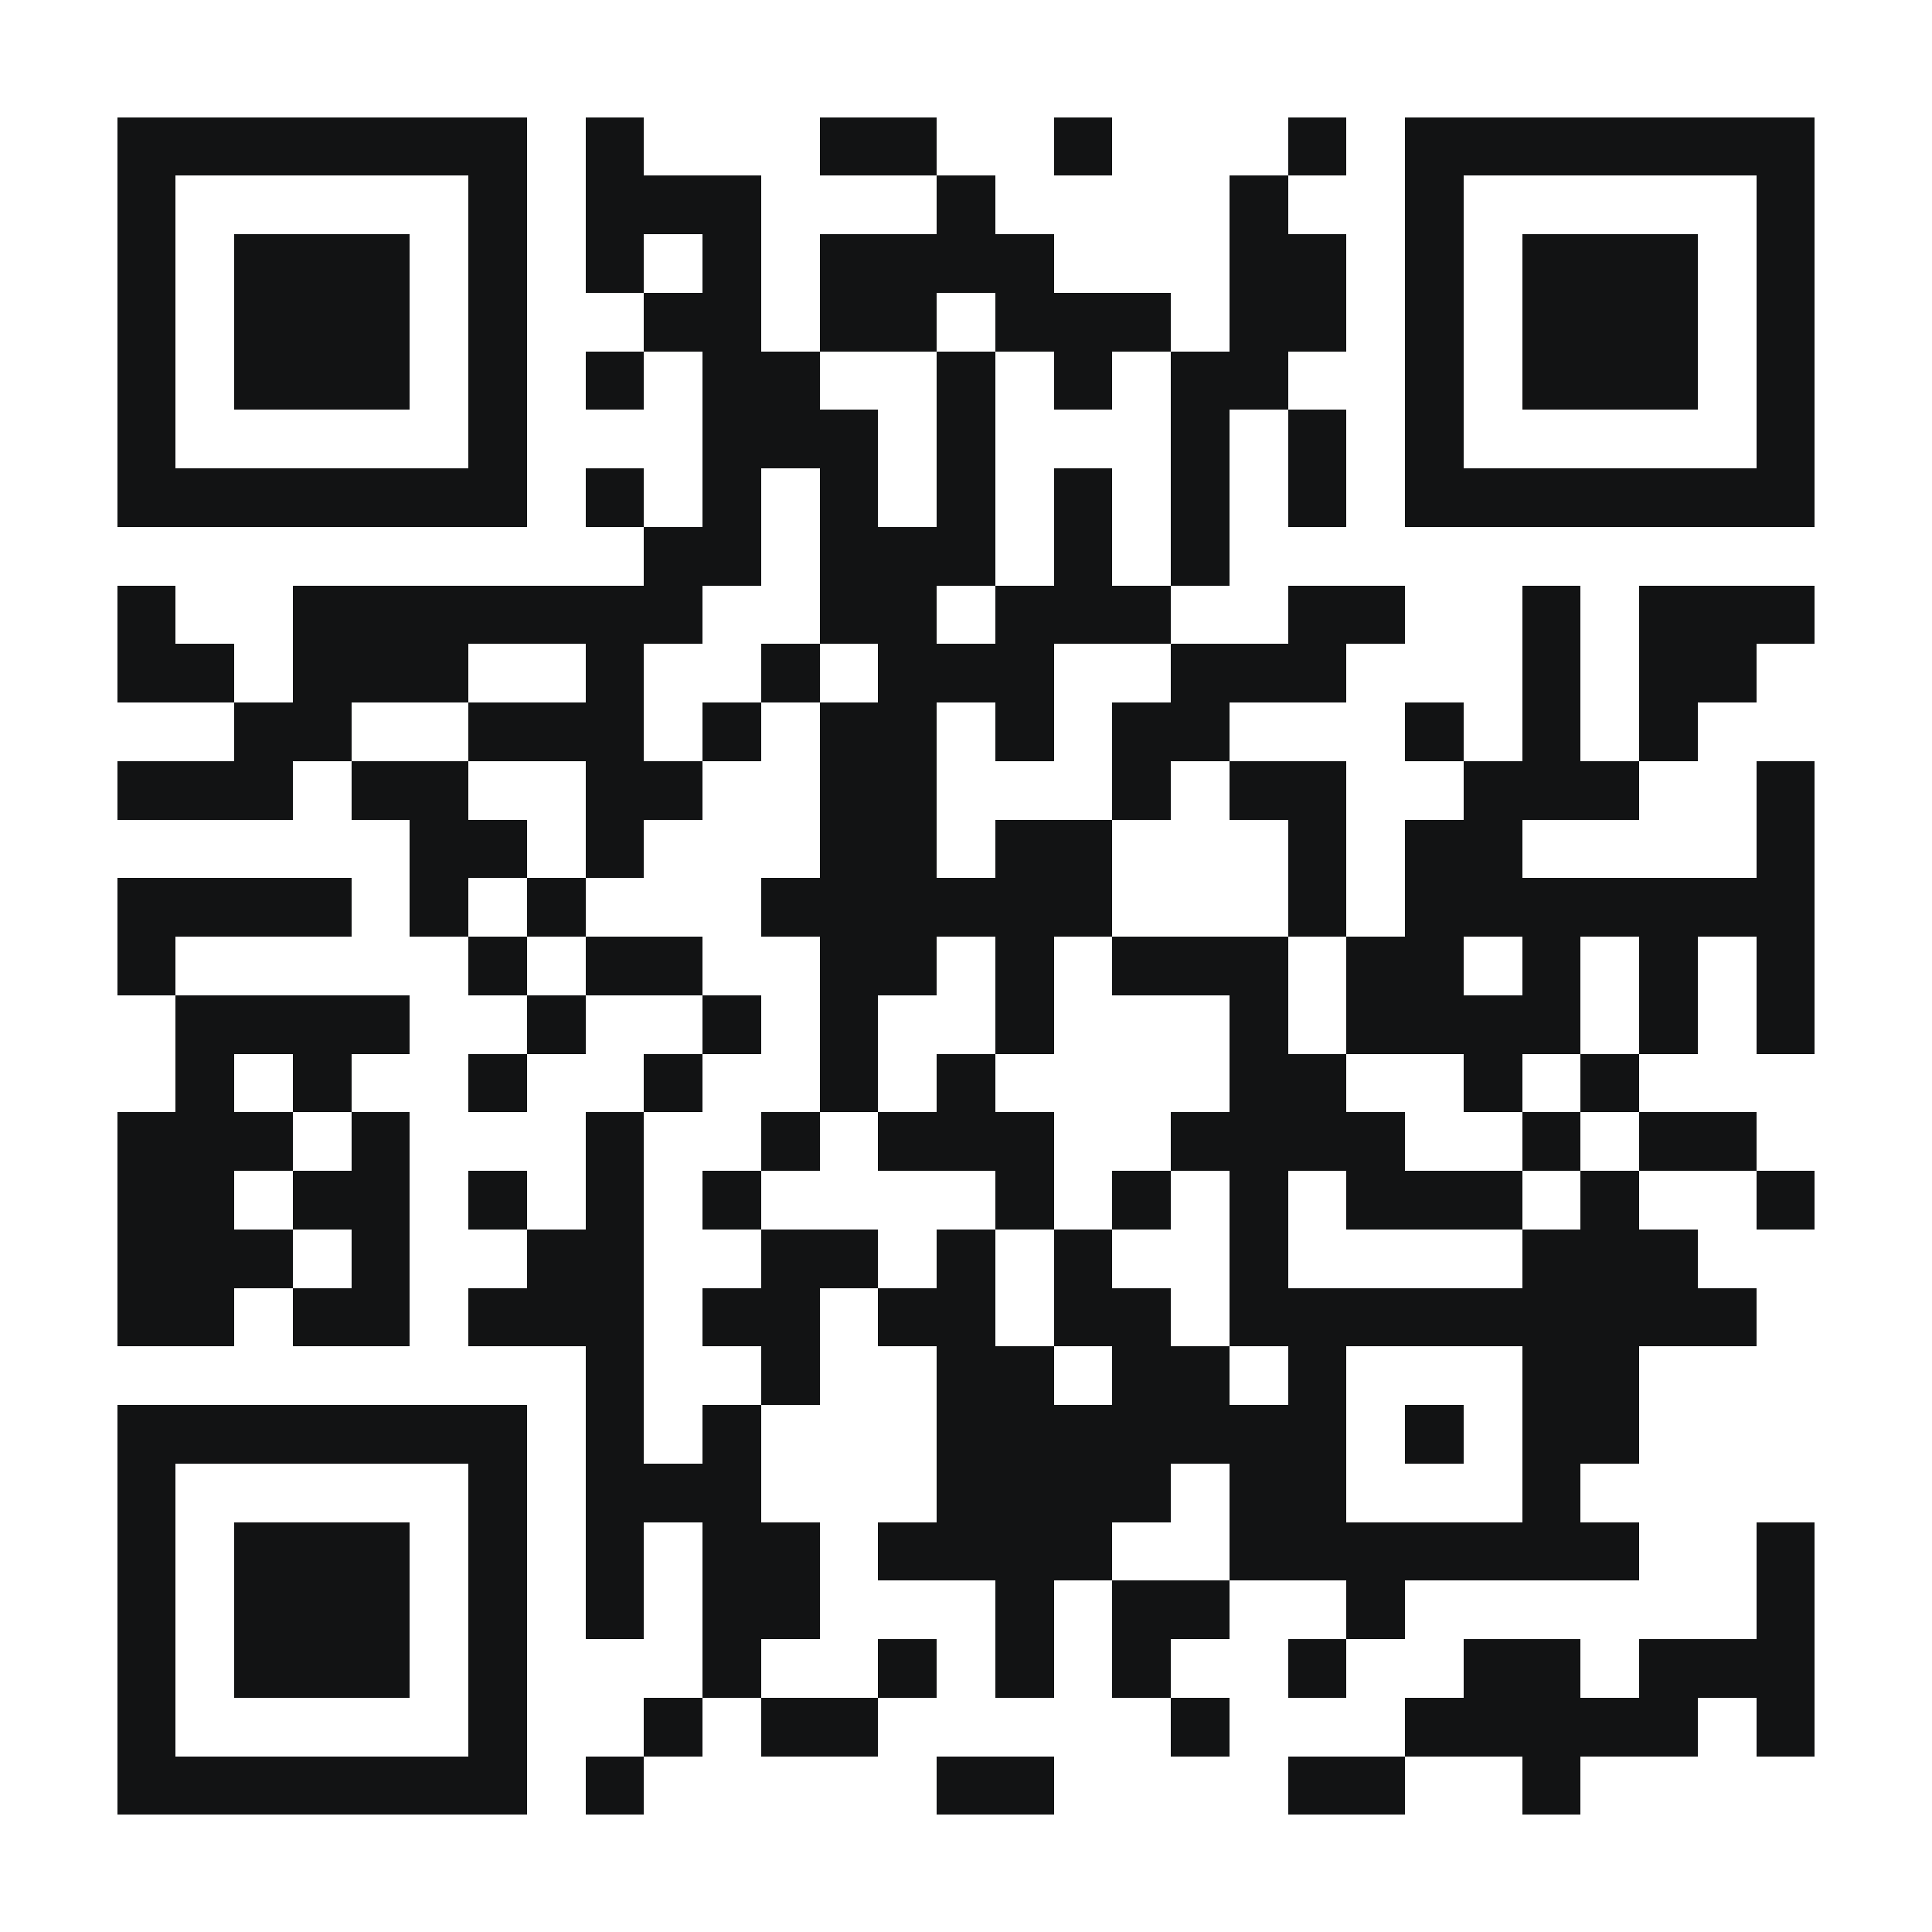
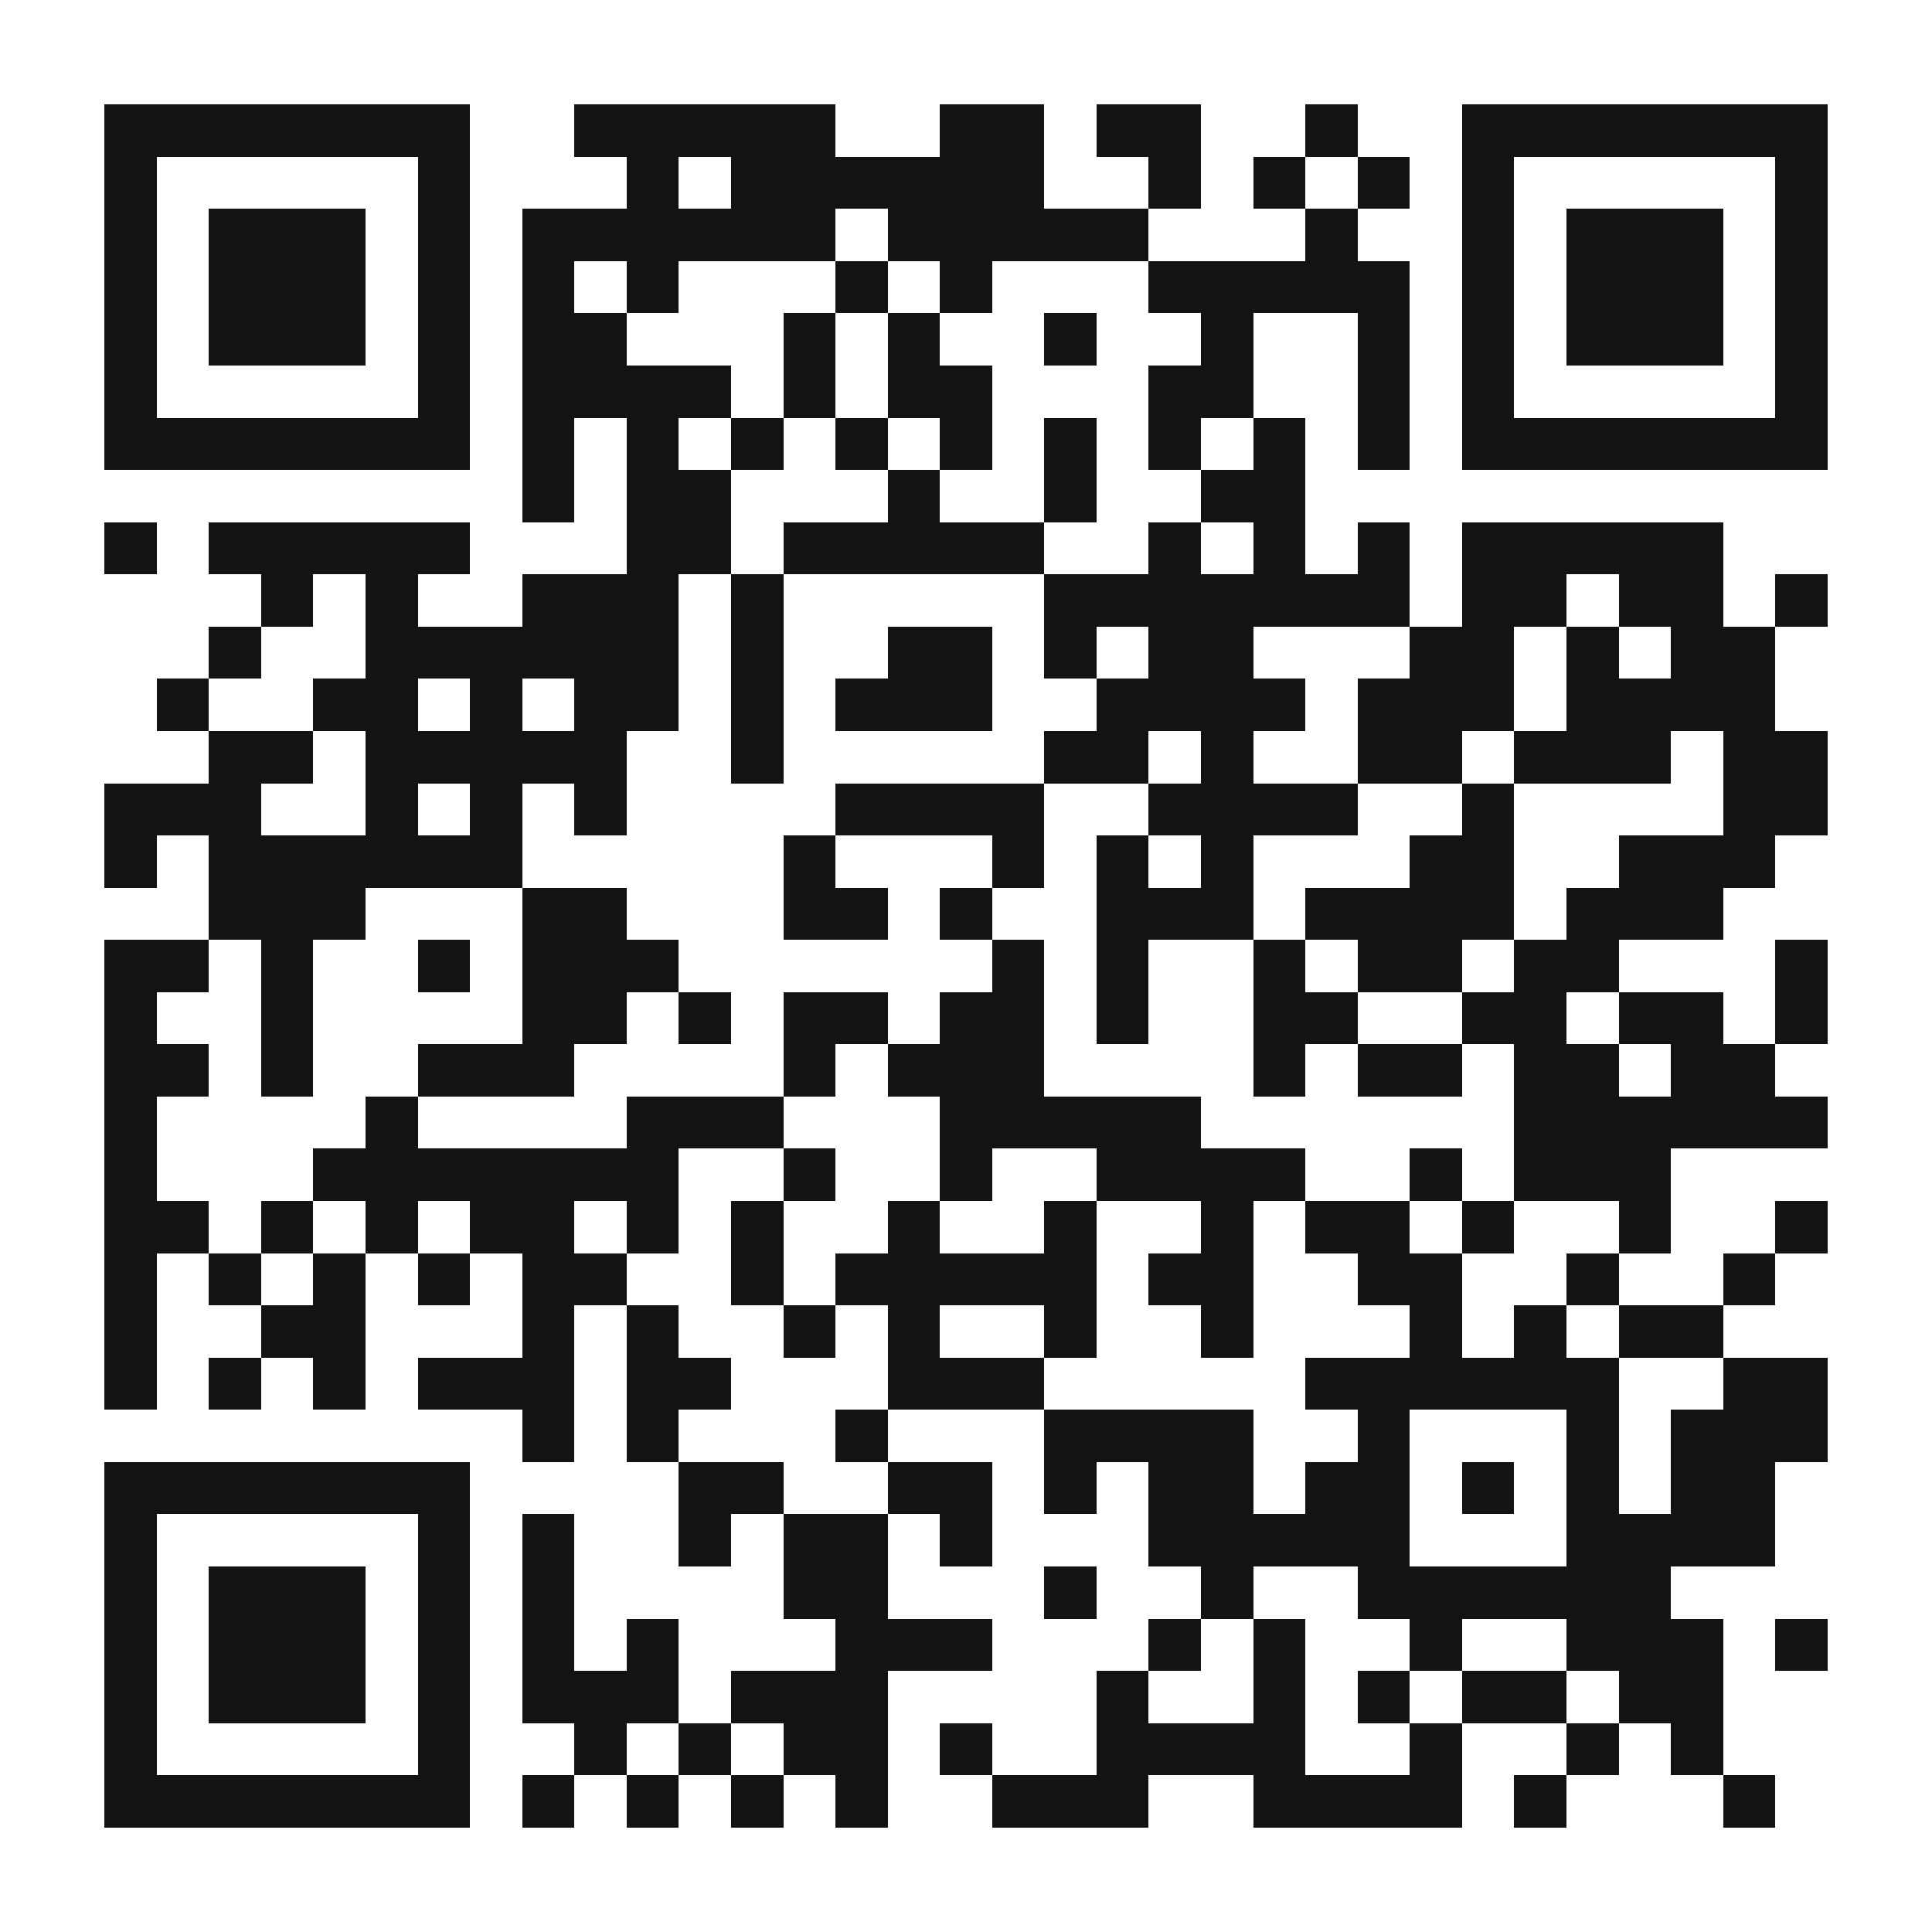
- <svg xmlns="http://www.w3.org/2000/svg" viewBox="0 0 33 33" shape-rendering="crispEdges">
-   <path fill="#ffffff" d="M0 0h33v33H0z" />
-   <path stroke="#121314" d="M2 2.5h7m1 0h1m3 0h2m2 0h1m3 0h1m1 0h7M2 3.5h1m5 0h1m1 0h3m3 0h1m4 0h1m2 0h1m5 0h1M2 4.5h1m1 0h3m1 0h1m1 0h1m1 0h1m1 0h4m3 0h2m1 0h1m1 0h3m1 0h1M2 5.5h1m1 0h3m1 0h1m2 0h2m1 0h2m1 0h3m1 0h2m1 0h1m1 0h3m1 0h1M2 6.5h1m1 0h3m1 0h1m1 0h1m1 0h2m2 0h1m1 0h1m1 0h2m2 0h1m1 0h3m1 0h1M2 7.5h1m5 0h1m3 0h3m1 0h1m3 0h1m1 0h1m1 0h1m5 0h1M2 8.5h7m1 0h1m1 0h1m1 0h1m1 0h1m1 0h1m1 0h1m1 0h1m1 0h7M11 9.5h2m1 0h3m1 0h1m1 0h1M2 10.5h1m2 0h7m2 0h2m1 0h3m2 0h2m2 0h1m1 0h3M2 11.5h2m1 0h3m2 0h1m2 0h1m1 0h3m2 0h3m3 0h1m1 0h2M4 12.5h2m2 0h3m1 0h1m1 0h2m1 0h1m1 0h2m3 0h1m1 0h1m1 0h1M2 13.5h3m1 0h2m2 0h2m2 0h2m3 0h1m1 0h2m2 0h3m2 0h1M7 14.5h2m1 0h1m3 0h2m1 0h2m3 0h1m1 0h2m4 0h1M2 15.5h4m1 0h1m1 0h1m3 0h6m3 0h1m1 0h7M2 16.5h1m5 0h1m1 0h2m2 0h2m1 0h1m1 0h3m1 0h2m1 0h1m1 0h1m1 0h1M3 17.5h4m2 0h1m2 0h1m1 0h1m2 0h1m3 0h1m1 0h4m1 0h1m1 0h1M3 18.5h1m1 0h1m2 0h1m2 0h1m2 0h1m1 0h1m4 0h2m2 0h1m1 0h1M2 19.5h3m1 0h1m3 0h1m2 0h1m1 0h3m2 0h4m2 0h1m1 0h2M2 20.5h2m1 0h2m1 0h1m1 0h1m1 0h1m4 0h1m1 0h1m1 0h1m1 0h3m1 0h1m2 0h1M2 21.5h3m1 0h1m2 0h2m2 0h2m1 0h1m1 0h1m2 0h1m4 0h3M2 22.5h2m1 0h2m1 0h3m1 0h2m1 0h2m1 0h2m1 0h9M10 23.5h1m2 0h1m2 0h2m1 0h2m1 0h1m3 0h2M2 24.5h7m1 0h1m1 0h1m3 0h7m1 0h1m1 0h2M2 25.5h1m5 0h1m1 0h3m3 0h4m1 0h2m3 0h1M2 26.5h1m1 0h3m1 0h1m1 0h1m1 0h2m1 0h4m2 0h7m2 0h1M2 27.5h1m1 0h3m1 0h1m1 0h1m1 0h2m3 0h1m1 0h2m2 0h1m6 0h1M2 28.5h1m1 0h3m1 0h1m3 0h1m2 0h1m1 0h1m1 0h1m2 0h1m2 0h2m1 0h3M2 29.5h1m5 0h1m2 0h1m1 0h2m5 0h1m3 0h5m1 0h1M2 30.5h7m1 0h1m5 0h2m4 0h2m2 0h1" />
+ <svg xmlns="http://www.w3.org/2000/svg" viewBox="0 0 37 37" shape-rendering="crispEdges">
+   <path fill="#ffffff" d="M0 0h37v37H0z" />
+   <path stroke="#121314" d="M2 2.5h7m2 0h5m2 0h2m1 0h2m2 0h1m2 0h7M2 3.5h1m5 0h1m3 0h1m1 0h6m2 0h1m1 0h1m1 0h1m1 0h1m5 0h1M2 4.5h1m1 0h3m1 0h1m1 0h6m1 0h5m3 0h1m2 0h1m1 0h3m1 0h1M2 5.5h1m1 0h3m1 0h1m1 0h1m1 0h1m3 0h1m1 0h1m3 0h5m1 0h1m1 0h3m1 0h1M2 6.5h1m1 0h3m1 0h1m1 0h2m3 0h1m1 0h1m2 0h1m2 0h1m2 0h1m1 0h1m1 0h3m1 0h1M2 7.5h1m5 0h1m1 0h4m1 0h1m1 0h2m3 0h2m2 0h1m1 0h1m5 0h1M2 8.5h7m1 0h1m1 0h1m1 0h1m1 0h1m1 0h1m1 0h1m1 0h1m1 0h1m1 0h1m1 0h7M10 9.5h1m1 0h2m3 0h1m2 0h1m2 0h2M2 10.5h1m1 0h5m3 0h2m1 0h5m2 0h1m1 0h1m1 0h1m1 0h5M5 11.5h1m1 0h1m2 0h3m1 0h1m5 0h7m1 0h2m1 0h2m1 0h1M4 12.5h1m2 0h6m1 0h1m2 0h2m1 0h1m1 0h2m3 0h2m1 0h1m1 0h2M3 13.5h1m2 0h2m1 0h1m1 0h2m1 0h1m1 0h3m2 0h4m1 0h3m1 0h4M4 14.5h2m1 0h5m2 0h1m5 0h2m1 0h1m2 0h2m1 0h3m1 0h2M2 15.5h3m2 0h1m1 0h1m1 0h1m4 0h4m2 0h4m2 0h1m4 0h2M2 16.5h1m1 0h6m5 0h1m3 0h1m1 0h1m1 0h1m3 0h2m2 0h3M4 17.5h3m3 0h2m3 0h2m1 0h1m2 0h3m1 0h4m1 0h3M2 18.5h2m1 0h1m2 0h1m1 0h3m6 0h1m1 0h1m2 0h1m1 0h2m1 0h2m3 0h1M2 19.5h1m2 0h1m4 0h2m1 0h1m1 0h2m1 0h2m1 0h1m2 0h2m2 0h2m1 0h2m1 0h1M2 20.5h2m1 0h1m2 0h3m4 0h1m1 0h3m4 0h1m1 0h2m1 0h2m1 0h2M2 21.5h1m4 0h1m4 0h3m3 0h5m6 0h6M2 22.5h1m3 0h7m2 0h1m2 0h1m2 0h4m2 0h1m1 0h3M2 23.5h2m1 0h1m1 0h1m1 0h2m1 0h1m1 0h1m2 0h1m2 0h1m2 0h1m1 0h2m1 0h1m2 0h1m2 0h1M2 24.5h1m1 0h1m1 0h1m1 0h1m1 0h2m2 0h1m1 0h5m1 0h2m2 0h2m2 0h1m2 0h1M2 25.5h1m2 0h2m3 0h1m1 0h1m2 0h1m1 0h1m2 0h1m2 0h1m3 0h1m1 0h1m1 0h2M2 26.5h1m1 0h1m1 0h1m1 0h3m1 0h2m3 0h3m5 0h6m2 0h2M10 27.5h1m1 0h1m3 0h1m3 0h4m2 0h1m3 0h1m1 0h3M2 28.5h7m4 0h2m2 0h2m1 0h1m1 0h2m1 0h2m1 0h1m1 0h1m1 0h2M2 29.5h1m5 0h1m1 0h1m2 0h1m1 0h2m1 0h1m3 0h5m3 0h4M2 30.5h1m1 0h3m1 0h1m1 0h1m4 0h2m3 0h1m2 0h1m2 0h6M2 31.5h1m1 0h3m1 0h1m1 0h1m1 0h1m3 0h3m3 0h1m1 0h1m2 0h1m2 0h3m1 0h1M2 32.5h1m1 0h3m1 0h1m1 0h3m1 0h3m4 0h1m2 0h1m1 0h1m1 0h2m1 0h2M2 33.5h1m5 0h1m2 0h1m1 0h1m1 0h2m1 0h1m2 0h4m2 0h1m2 0h1m1 0h1M2 34.5h7m1 0h1m1 0h1m1 0h1m1 0h1m2 0h3m2 0h4m1 0h1m3 0h1" />
</svg>
